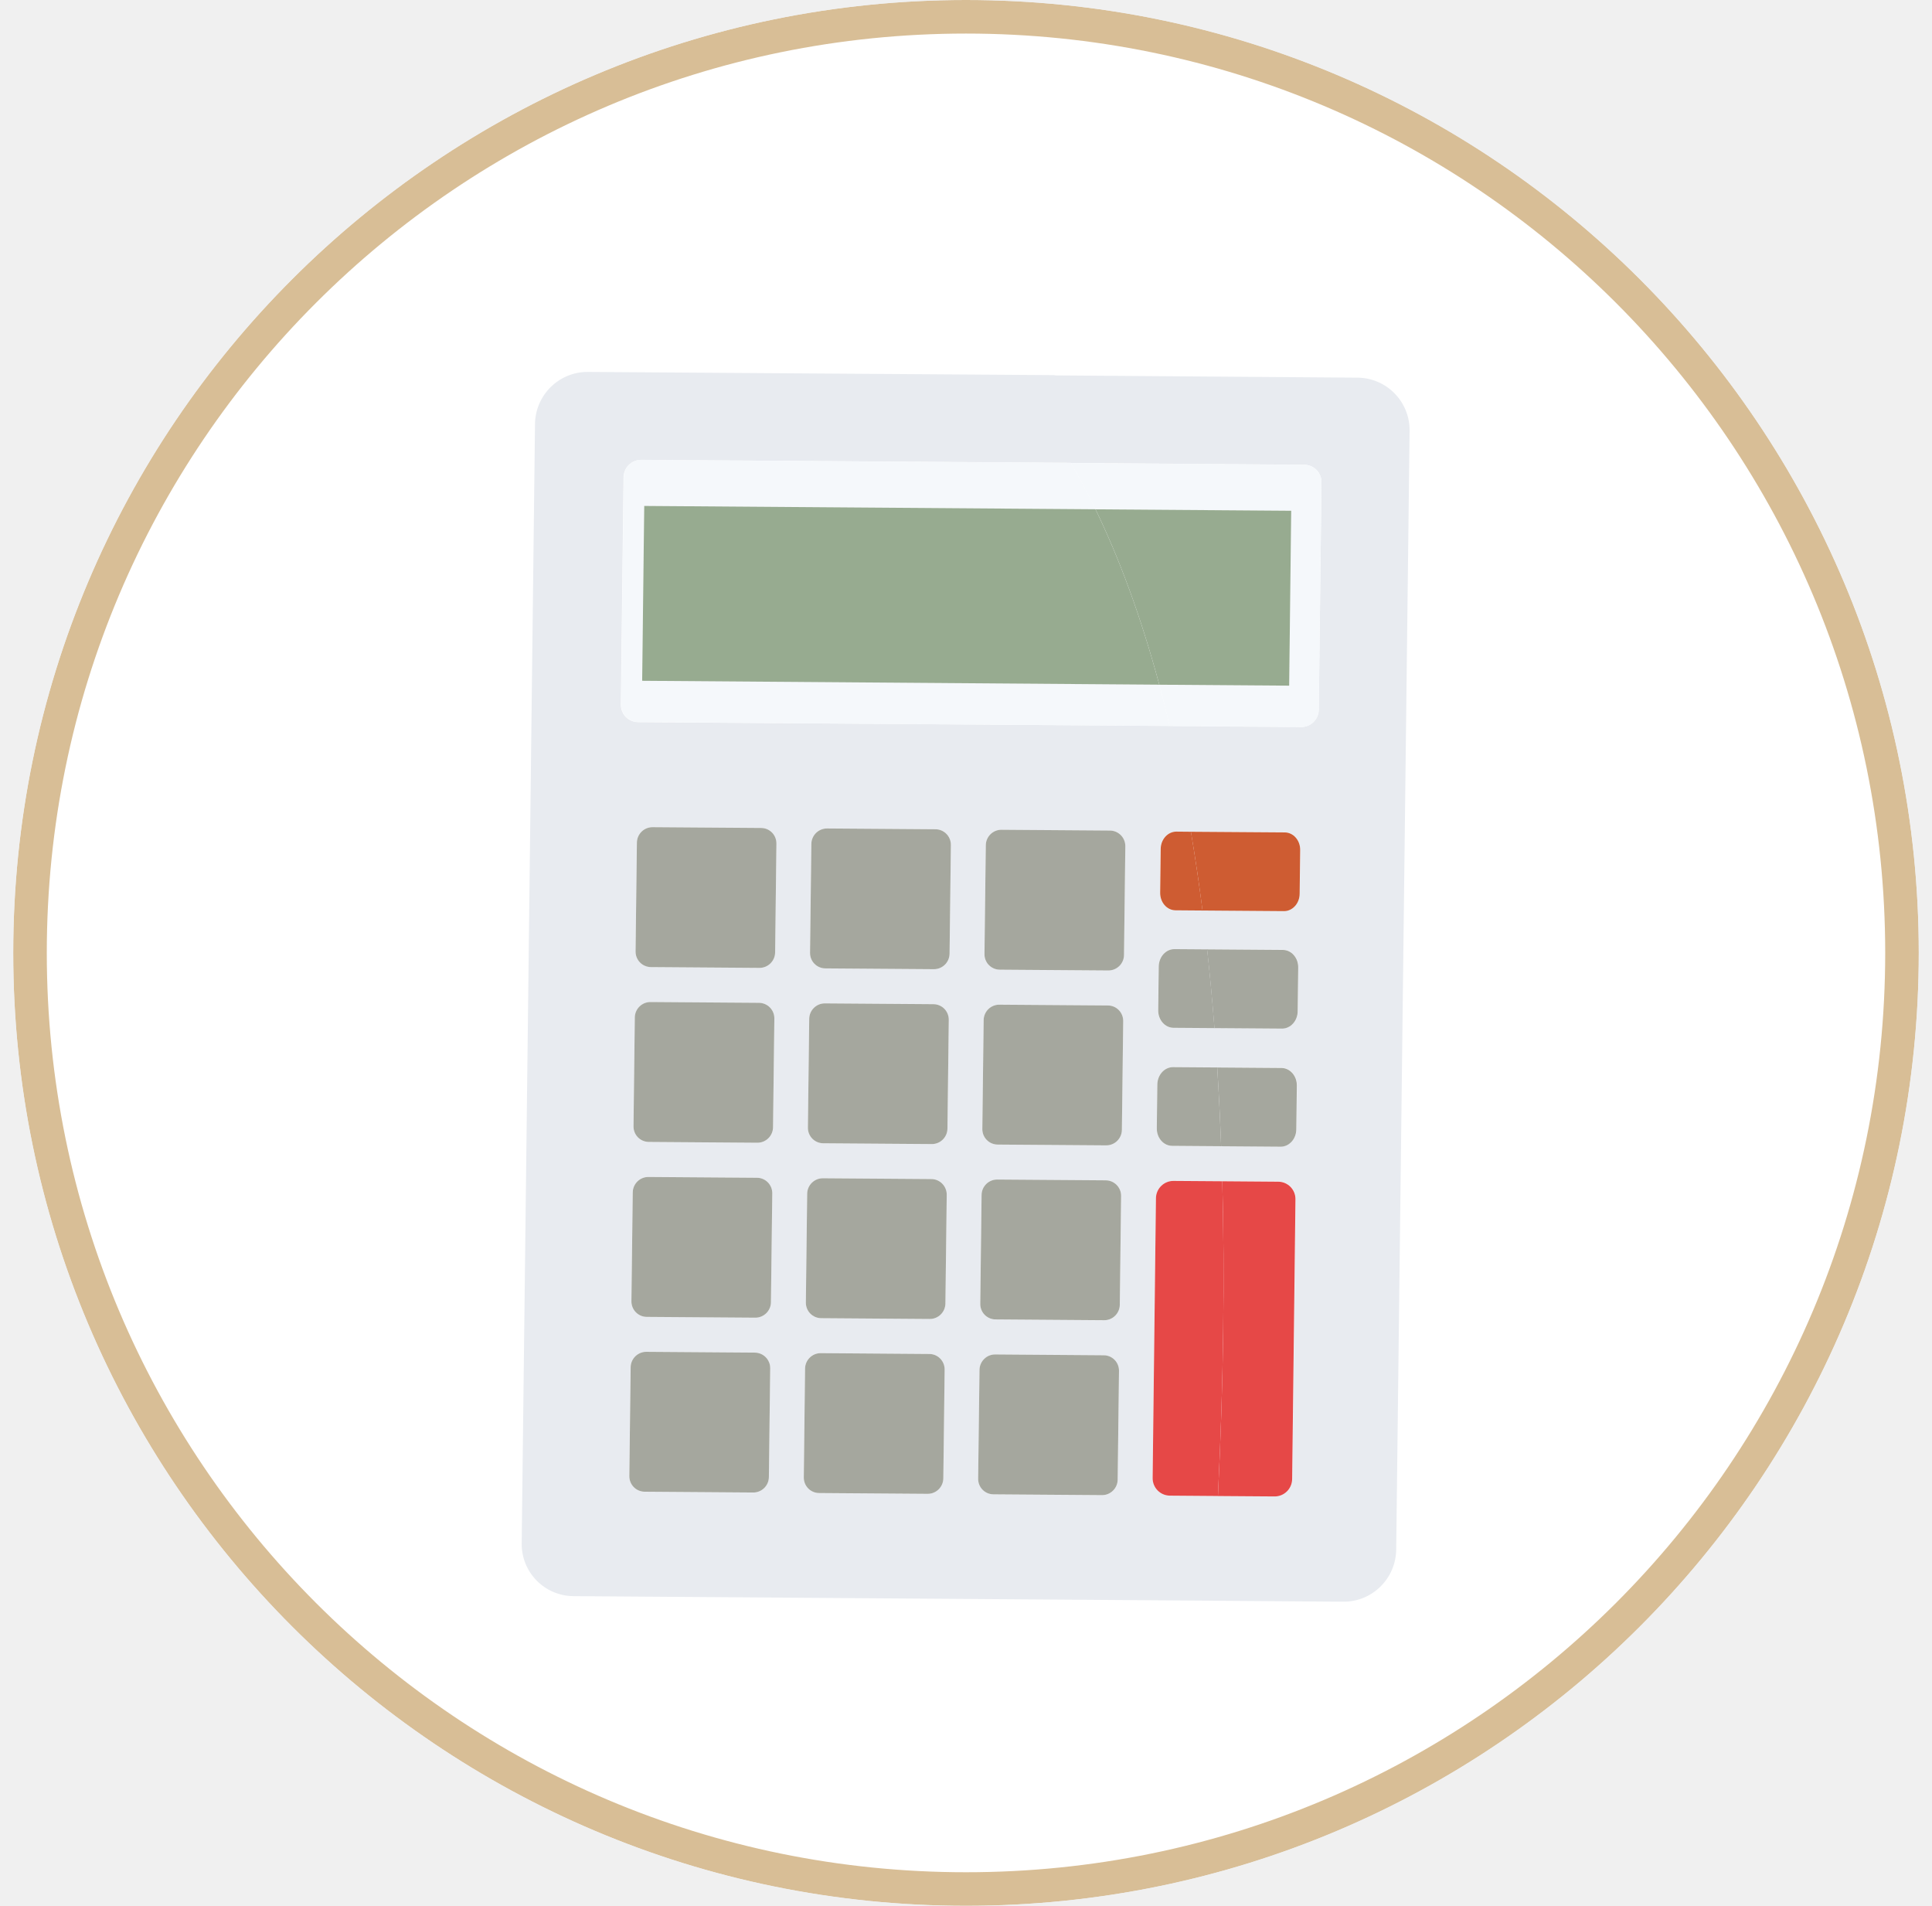
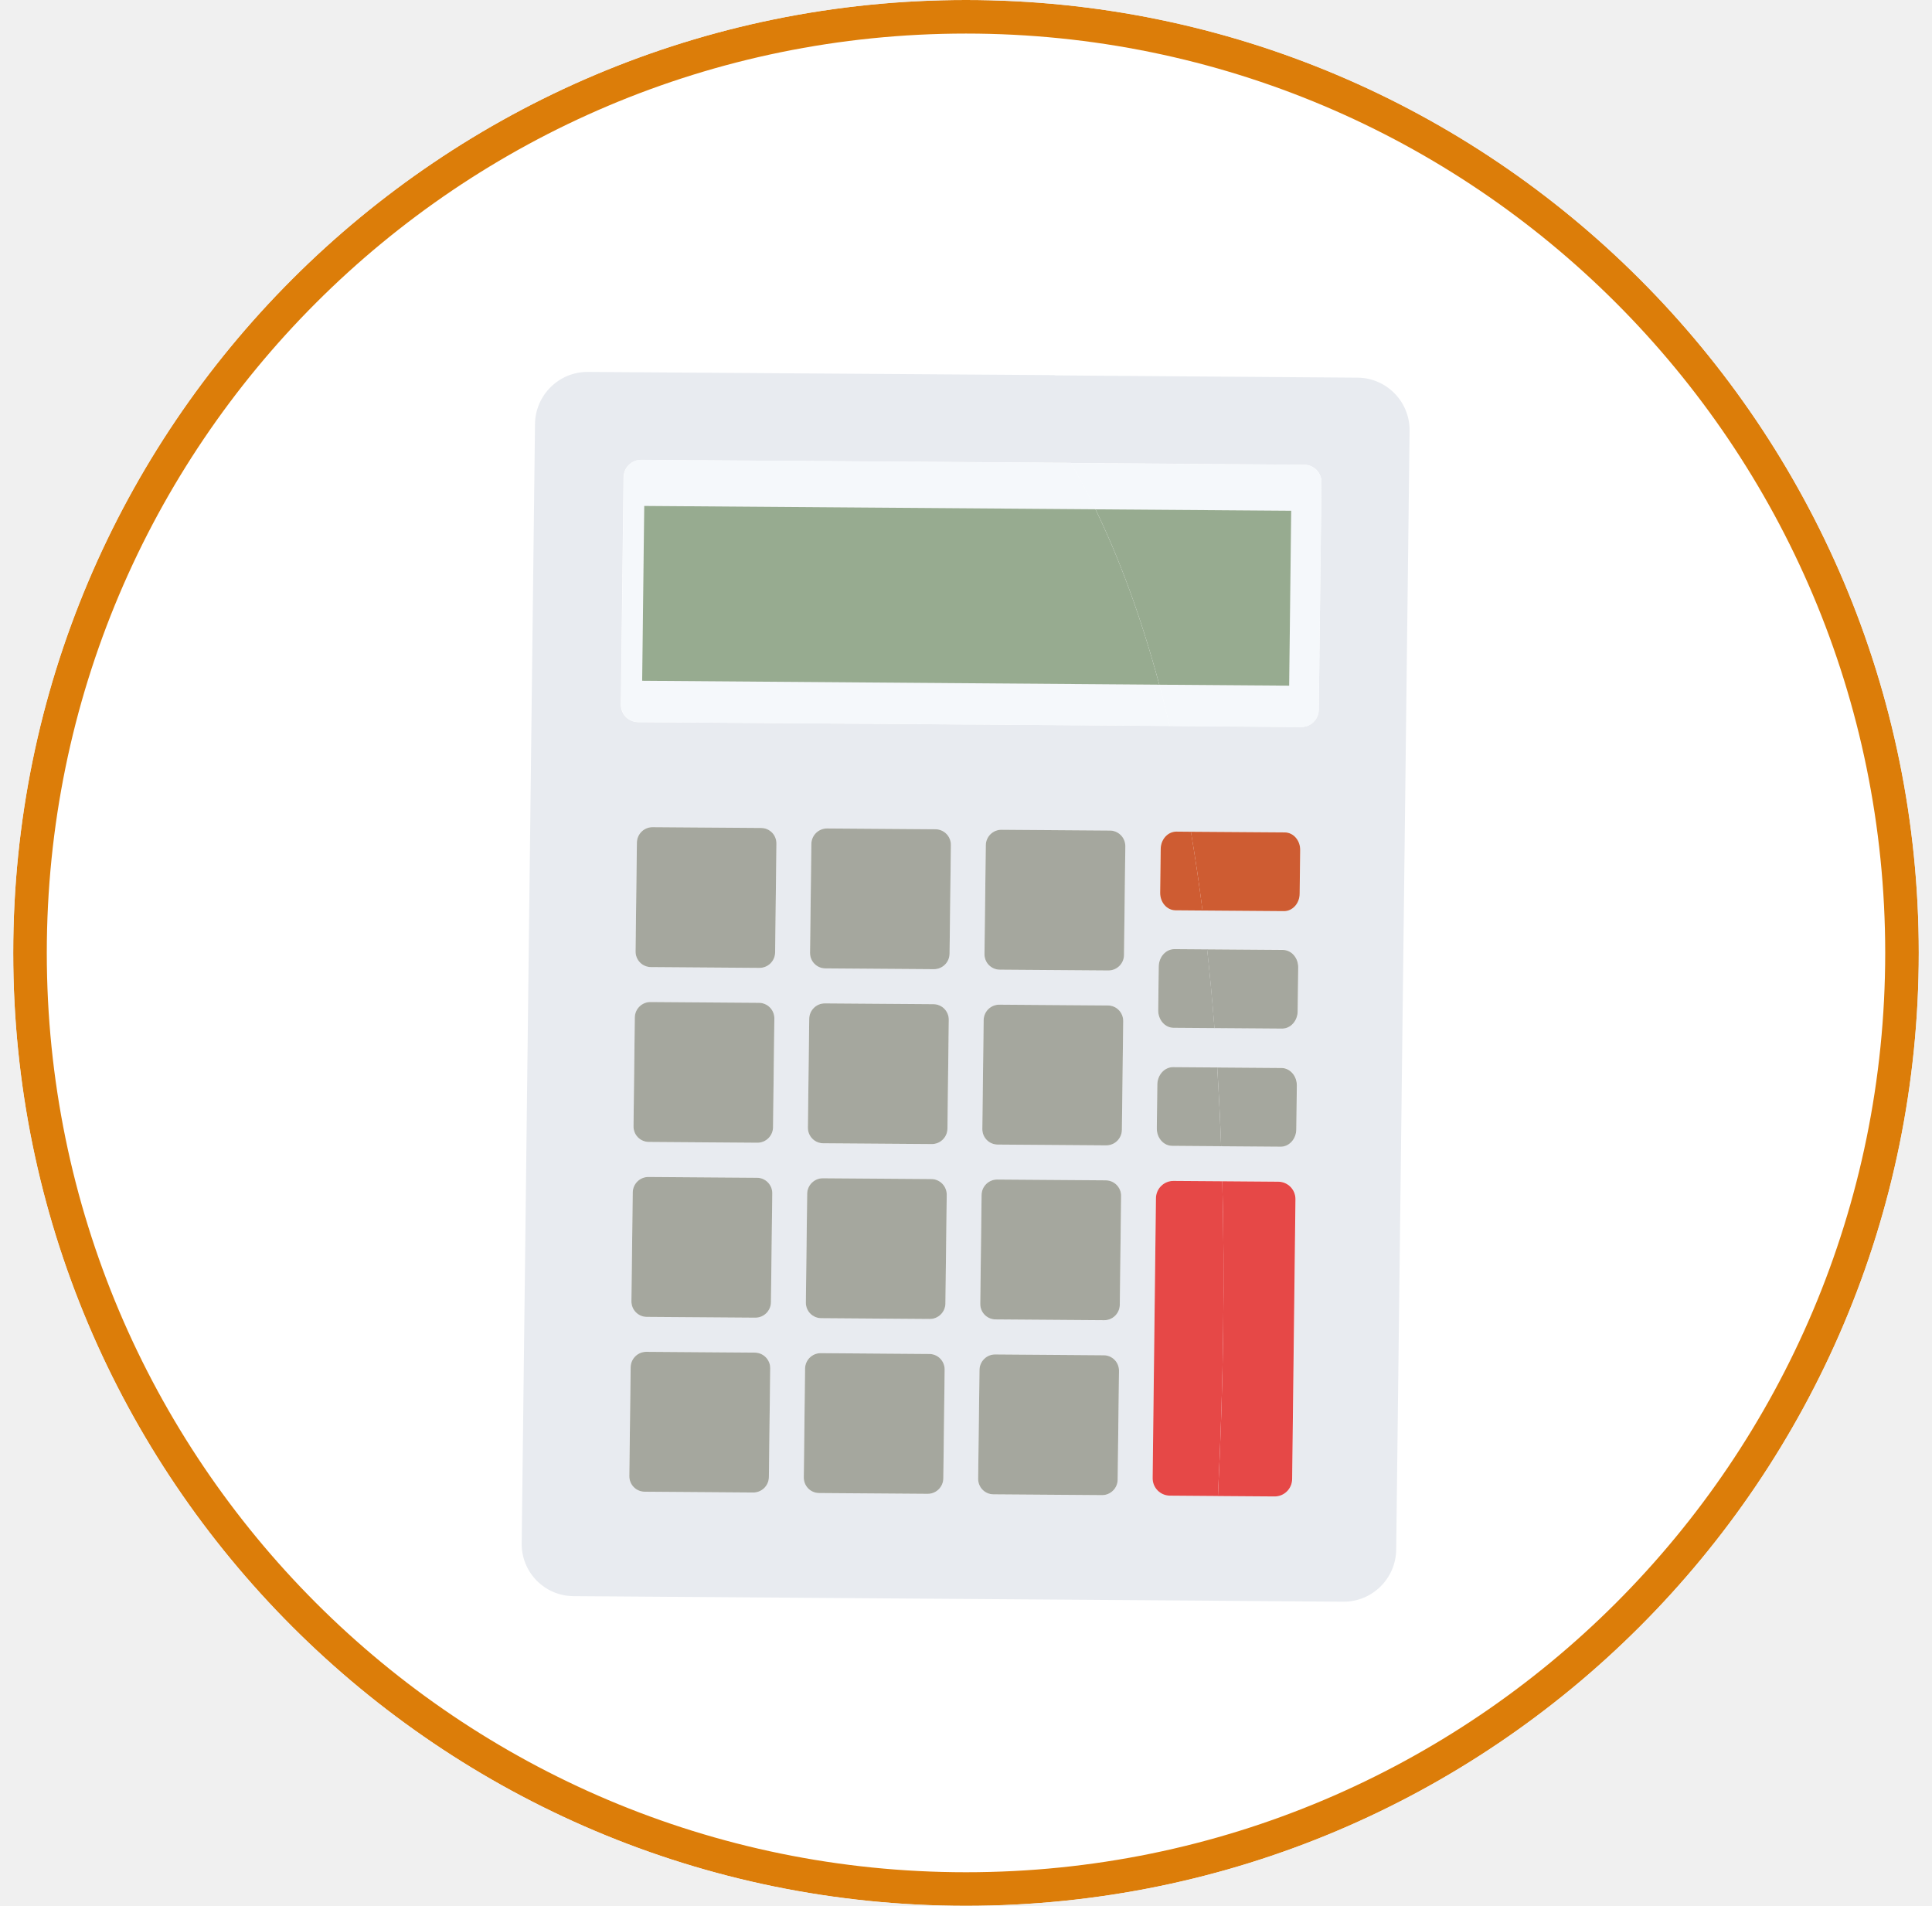
<svg xmlns="http://www.w3.org/2000/svg" width="73" height="72" viewBox="0 0 73 72" fill="none">
  <circle cx="36.5" cy="36" r="35.4" fill="white" />
  <mask id="mask0_1757_51746" style="mask-type:alpha" maskUnits="userSpaceOnUse" x="0" y="0" width="73" height="72">
    <circle cx="36.5" cy="36" r="36" fill="#FAFAFA" />
    <circle cx="36.5" cy="36" r="35.7" stroke="#4A2E19" stroke-opacity="0.15" stroke-width="0.6" />
  </mask>
  <g mask="url(#mask0_1757_51746)">
-     <path d="M72.5 36C72.5 55.882 56.382 72 36.5 72C16.618 72 0.5 55.882 0.5 36C0.5 16.118 16.618 0 36.5 0C56.382 0 72.5 16.118 72.5 36ZM1.768 36C1.768 55.182 17.318 70.732 36.5 70.732C55.682 70.732 71.232 55.182 71.232 36C71.232 16.818 55.682 1.268 36.5 1.268C17.318 1.268 1.768 16.818 1.768 36Z" fill="#D8BE96" />
+     <path d="M72.5 36C72.5 55.882 56.382 72 36.5 72C16.618 72 0.5 55.882 0.5 36C0.5 16.118 16.618 0 36.5 0C56.382 0 72.5 16.118 72.5 36ZM1.768 36C1.768 55.182 17.318 70.732 36.5 70.732C55.682 70.732 71.232 55.182 71.232 36C71.232 16.818 55.682 1.268 36.5 1.268C17.318 1.268 1.768 16.818 1.768 36Z" fill="#DC7D09" />
    <path fill-rule="evenodd" clip-rule="evenodd" d="M43.551 55.838C43.546 56.203 43.837 56.5 44.202 56.503L46.026 56.512C46.026 56.512 46.026 56.512 46.026 56.511L46.481 56.515L47.203 56.518C47.203 56.519 47.203 56.519 47.203 56.52L48.164 56.527C48.529 56.53 48.826 56.236 48.831 55.872L48.956 45.301C48.961 44.936 48.67 44.639 48.306 44.635L46.274 44.62L44.343 44.612C43.978 44.608 43.682 44.902 43.676 45.267L43.551 55.838ZM46.239 43.299L46.147 43.298C46.147 43.298 46.147 43.298 46.147 43.298L44.285 43.29C43.963 43.288 43.703 42.991 43.707 42.625L43.727 40.973C43.732 40.609 43.997 40.315 44.319 40.317L46.121 40.325L48.428 40.342C48.751 40.344 49.01 40.641 49.007 41.007L48.987 42.658C48.982 43.023 48.717 43.317 48.394 43.315L47.323 43.307C47.323 43.306 47.323 43.305 47.323 43.303L46.239 43.299ZM46.061 38.838L45.893 38.837C45.893 38.837 45.893 38.837 45.893 38.837L44.336 38.831C44.013 38.829 43.754 38.532 43.758 38.166L43.777 36.514C43.782 36.15 44.047 35.856 44.37 35.858L45.615 35.862C45.615 35.863 45.615 35.863 45.615 35.863L48.48 35.884C48.803 35.886 49.062 36.183 49.059 36.549L49.039 38.201C49.034 38.565 48.769 38.859 48.446 38.857L47.069 38.846C47.068 38.845 47.068 38.843 47.068 38.842L46.061 38.838ZM46.615 34.405L48.517 34.418C48.84 34.421 49.105 34.127 49.11 33.762L49.129 32.111C49.133 31.744 48.874 31.447 48.551 31.445L45.192 31.421L44.441 31.419C44.118 31.417 43.853 31.711 43.848 32.075L43.828 33.727C43.825 34.093 44.084 34.39 44.407 34.392L46.615 34.4C46.615 34.402 46.615 34.403 46.615 34.405ZM45.372 27.437L49.163 27.466C49.528 27.469 49.825 27.175 49.83 26.811L49.932 18.222C49.937 17.857 49.646 17.56 49.281 17.557L40.461 17.491C40.459 17.488 40.457 17.485 40.456 17.483L24.227 17.374C23.862 17.37 23.565 17.665 23.56 18.029L23.458 26.618C23.453 26.982 23.744 27.279 24.108 27.283L45.371 27.433C45.371 27.434 45.372 27.436 45.372 27.437ZM39.85 14.182C39.847 14.179 39.844 14.176 39.842 14.172L22.216 14.051C21.124 14.042 20.229 14.922 20.215 16.018L19.712 58.304C19.698 59.399 20.574 60.292 21.666 60.301L45.791 60.473C45.791 60.473 45.791 60.474 45.791 60.474L50.754 60.511C51.846 60.52 52.741 59.639 52.755 58.544L53.261 16.258C53.265 15.17 52.389 14.277 51.297 14.268L39.85 14.182ZM28.458 56.387C28.78 56.39 29.046 56.129 29.05 55.804L29.1 51.693C29.102 51.369 28.843 51.104 28.52 51.102L24.42 51.072C24.098 51.069 23.831 51.33 23.828 51.656L23.778 55.766C23.776 56.09 24.035 56.355 24.357 56.357L28.458 56.387ZM28.538 49.78C28.86 49.782 29.127 49.522 29.13 49.196L29.178 45.084C29.181 44.76 28.921 44.495 28.599 44.493L24.499 44.463C24.176 44.461 23.91 44.721 23.906 45.047L23.856 49.157C23.854 49.481 24.114 49.746 24.436 49.748L28.538 49.78ZM28.616 43.174C28.939 43.176 29.205 42.916 29.209 42.59L29.259 38.48C29.261 38.156 29.001 37.891 28.679 37.889L24.579 37.858C24.256 37.856 23.99 38.117 23.986 38.442L23.936 42.553C23.934 42.877 24.194 43.142 24.516 43.144L28.616 43.174ZM28.695 36.565C29.017 36.568 29.284 36.307 29.287 35.982L29.337 31.871C29.339 31.547 29.08 31.282 28.758 31.28L24.657 31.25C24.335 31.247 24.069 31.508 24.065 31.833L24.015 35.944C24.013 36.268 24.272 36.533 24.595 36.535L28.695 36.565ZM35.049 56.437C35.371 56.439 35.638 56.178 35.641 55.853L35.691 51.742C35.693 51.418 35.434 51.153 35.111 51.151L31.011 51.121C30.689 51.119 30.422 51.379 30.419 51.705L30.369 55.815C30.367 56.139 30.626 56.404 30.948 56.407L35.049 56.437ZM35.129 49.829C35.451 49.831 35.718 49.571 35.721 49.245L35.771 45.135C35.773 44.811 35.514 44.546 35.191 44.544L31.091 44.514C30.769 44.511 30.502 44.772 30.499 45.097L30.449 49.208C30.447 49.532 30.706 49.797 31.029 49.799L35.129 49.829ZM35.206 43.222C35.528 43.224 35.795 42.964 35.798 42.638L35.848 38.528C35.85 38.204 35.591 37.938 35.269 37.936L31.168 37.906C30.846 37.904 30.58 38.165 30.576 38.49L30.526 42.6C30.524 42.924 30.783 43.19 31.106 43.192L35.206 43.222ZM35.286 36.615C35.608 36.617 35.875 36.356 35.879 36.031L35.928 31.92C35.931 31.596 35.671 31.331 35.349 31.329L31.248 31.299C30.926 31.297 30.66 31.557 30.656 31.883L30.606 35.993C30.604 36.317 30.863 36.582 31.186 36.584L35.286 36.615ZM41.64 56.486C41.962 56.488 42.228 56.227 42.232 55.902L42.282 51.791C42.284 51.468 42.025 51.202 41.702 51.2L37.602 51.17C37.28 51.168 37.013 51.428 37.01 51.754L36.96 55.864C36.958 56.188 37.217 56.453 37.539 56.456L41.64 56.486ZM41.718 49.88C42.041 49.882 42.307 49.621 42.311 49.296L42.361 45.186C42.363 44.862 42.103 44.596 41.781 44.594L37.681 44.564C37.358 44.562 37.092 44.823 37.088 45.148L37.038 49.258C37.036 49.582 37.296 49.848 37.618 49.85L41.718 49.88ZM41.797 43.271C42.12 43.273 42.386 43.013 42.389 42.687L42.439 38.577C42.441 38.253 42.182 37.988 41.86 37.986L37.76 37.955C37.437 37.953 37.171 38.214 37.167 38.539L37.117 42.65C37.115 42.974 37.374 43.239 37.697 43.241L41.797 43.271ZM41.876 36.665C42.198 36.667 42.465 36.407 42.468 36.081L42.518 31.971C42.52 31.647 42.261 31.382 41.938 31.38L37.838 31.35C37.516 31.347 37.249 31.608 37.246 31.933L37.196 36.044C37.194 36.368 37.453 36.633 37.776 36.635L41.876 36.665Z" fill="#E8EBF0" />
    <path d="M23.57 18.025L23.468 26.613C23.463 26.978 23.756 27.276 24.119 27.279L44.197 27.428C44.07 26.891 43.938 26.369 43.803 25.864L24.263 25.72L24.343 19.113L41.395 19.24C41.09 18.612 40.779 18.03 40.463 17.491L24.237 17.37C23.874 17.368 23.575 17.66 23.57 18.025Z" fill="#F5F8FB" />
    <path d="M48.788 19.297L48.709 25.902L43.803 25.867C43.94 26.371 44.069 26.893 44.197 27.432L49.163 27.469C49.528 27.472 49.825 27.178 49.83 26.814L49.932 18.225C49.937 17.86 49.644 17.562 49.281 17.56L40.461 17.494C40.775 18.035 41.087 18.615 41.392 19.243L48.788 19.297Z" fill="#F5F8FB" />
    <path d="M28.758 31.28L24.658 31.25C24.335 31.248 24.069 31.508 24.065 31.834L24.015 35.944C24.012 36.27 24.27 36.533 24.595 36.536L28.695 36.566C29.018 36.568 29.284 36.307 29.288 35.982L29.337 31.871C29.341 31.546 29.082 31.281 28.758 31.28Z" fill="#A5A79E" />
    <path d="M35.349 31.329L31.249 31.299C30.927 31.297 30.66 31.558 30.657 31.883L30.607 35.993C30.603 36.319 30.861 36.583 31.186 36.585L35.286 36.615C35.609 36.617 35.875 36.356 35.879 36.031L35.929 31.921C35.931 31.597 35.672 31.331 35.349 31.329Z" fill="#A5A79E" />
    <path d="M41.94 31.378L37.84 31.348C37.518 31.346 37.251 31.607 37.248 31.932L37.198 36.043C37.194 36.368 37.452 36.632 37.778 36.634L41.878 36.664C42.2 36.666 42.467 36.406 42.47 36.08L42.52 31.97C42.522 31.646 42.263 31.381 41.94 31.378Z" fill="#A5A79E" />
    <path d="M28.679 37.886L24.579 37.856C24.256 37.854 23.99 38.114 23.986 38.44L23.937 42.55C23.933 42.876 24.191 43.139 24.516 43.142L28.616 43.172C28.939 43.174 29.205 42.913 29.209 42.588L29.259 38.477C29.262 38.155 29.003 37.89 28.679 37.886Z" fill="#A5A79E" />
    <path d="M35.269 37.937L31.169 37.907C30.846 37.905 30.58 38.165 30.576 38.491L30.526 42.601C30.523 42.926 30.781 43.19 31.106 43.192L35.206 43.222C35.529 43.225 35.795 42.964 35.799 42.639L35.849 38.528C35.852 38.203 35.594 37.939 35.269 37.937Z" fill="#A5A79E" />
    <path d="M41.86 37.986L37.76 37.956C37.437 37.953 37.171 38.214 37.167 38.539L37.117 42.65C37.114 42.975 37.372 43.239 37.697 43.241L41.797 43.271C42.12 43.273 42.386 43.013 42.39 42.688L42.44 38.577C42.443 38.252 42.184 37.986 41.86 37.986Z" fill="#A5A79E" />
    <path d="M28.601 44.495L24.5 44.465C24.178 44.463 23.912 44.723 23.908 45.049L23.858 49.159C23.855 49.484 24.112 49.748 24.438 49.751L28.538 49.781C28.86 49.783 29.127 49.522 29.13 49.197L29.18 45.086C29.184 44.761 28.924 44.496 28.601 44.495Z" fill="#A5A79E" />
    <path d="M35.192 44.544L31.092 44.514C30.769 44.512 30.503 44.773 30.499 45.098L30.449 49.208C30.446 49.534 30.704 49.797 31.029 49.8L35.129 49.83C35.452 49.832 35.718 49.571 35.722 49.246L35.772 45.136C35.774 44.812 35.514 44.546 35.192 44.544Z" fill="#A5A79E" />
    <path d="M41.781 44.592L37.681 44.562C37.359 44.559 37.092 44.82 37.089 45.145L37.039 49.256C37.035 49.581 37.293 49.845 37.618 49.847L41.719 49.877C42.041 49.88 42.307 49.619 42.311 49.294L42.361 45.183C42.364 44.861 42.105 44.595 41.781 44.592Z" fill="#A5A79E" />
    <path d="M28.522 51.101L24.422 51.071C24.099 51.069 23.833 51.329 23.829 51.654L23.779 55.765C23.776 56.09 24.034 56.354 24.359 56.356L28.459 56.386C28.782 56.389 29.048 56.128 29.052 55.803L29.102 51.692C29.104 51.368 28.846 51.105 28.522 51.101Z" fill="#A5A79E" />
    <path d="M35.112 51.152L31.012 51.121C30.689 51.119 30.423 51.38 30.419 51.705L30.371 55.814C30.367 56.14 30.625 56.404 30.95 56.406L35.051 56.436C35.373 56.438 35.639 56.177 35.643 55.852L35.693 51.741C35.695 51.417 35.436 51.152 35.112 51.152Z" fill="#A5A79E" />
    <path d="M41.703 51.201L37.602 51.17C37.28 51.168 37.014 51.429 37.01 51.754L36.959 55.863C36.955 56.189 37.213 56.453 37.538 56.455L41.639 56.485C41.961 56.487 42.227 56.226 42.231 55.901L42.281 51.791C42.286 51.467 42.026 51.201 41.703 51.201Z" fill="#A5A79E" />
    <path d="M46.019 56.519L48.157 56.534C48.522 56.538 48.819 56.244 48.824 55.879L48.949 45.308C48.954 44.943 48.662 44.645 48.298 44.643L46.184 44.627C46.279 48.201 46.234 52.154 46.019 56.519Z" fill="#E64847" />
    <path d="M43.677 45.267L43.552 55.838C43.547 56.203 43.839 56.501 44.202 56.504L46.019 56.518C46.234 52.153 46.279 48.201 46.184 44.627L44.345 44.614C43.98 44.61 43.682 44.903 43.677 45.267Z" fill="#E64847" />
    <path d="M43.856 32.074L43.836 33.726C43.831 34.09 44.09 34.388 44.414 34.391L45.438 34.399C45.305 33.361 45.158 32.372 45 31.423L44.451 31.418C44.126 31.416 43.859 31.708 43.856 32.074Z" fill="#CE5C32" />
    <path d="M48.514 34.422C48.837 34.424 49.105 34.13 49.107 33.765L49.127 32.114C49.132 31.749 48.872 31.452 48.549 31.448L44.997 31.423C45.158 32.372 45.304 33.363 45.435 34.399L48.514 34.422Z" fill="#CE5C32" />
    <path d="M43.782 36.513L43.762 38.165C43.757 38.529 44.016 38.827 44.34 38.83L45.889 38.841C45.809 37.813 45.717 36.821 45.612 35.866L44.377 35.857C44.052 35.855 43.787 36.149 43.782 36.513Z" fill="#A5A79E" />
    <path d="M48.441 38.86C48.763 38.862 49.031 38.568 49.033 38.204L49.053 36.552C49.058 36.188 48.799 35.891 48.475 35.887L45.609 35.866C45.713 36.82 45.807 37.813 45.886 38.841L48.441 38.86Z" fill="#A5A79E" />
    <path d="M43.729 40.972L43.709 42.624C43.704 42.989 43.963 43.286 44.287 43.289L46.14 43.303C46.102 42.28 46.053 41.288 45.993 40.328L44.324 40.316C43.999 40.314 43.734 40.608 43.729 40.972Z" fill="#A5A79E" />
    <path d="M48.389 43.321C48.711 43.323 48.979 43.029 48.981 42.664L49.001 41.013C49.006 40.648 48.747 40.351 48.423 40.347L45.992 40.329C46.052 41.289 46.102 42.28 46.139 43.304L48.389 43.321Z" fill="#A5A79E" />
    <path d="M48.788 19.296L41.394 19.242C42.27 21.049 43.094 23.234 43.804 25.868L48.711 25.904L48.788 19.296Z" fill="#97AB90" />
    <path d="M24.342 19.114L24.264 25.72L43.803 25.867C43.093 23.232 42.27 21.049 41.392 19.24L24.342 19.114Z" fill="#97AB90" />
  </g>
</svg>
